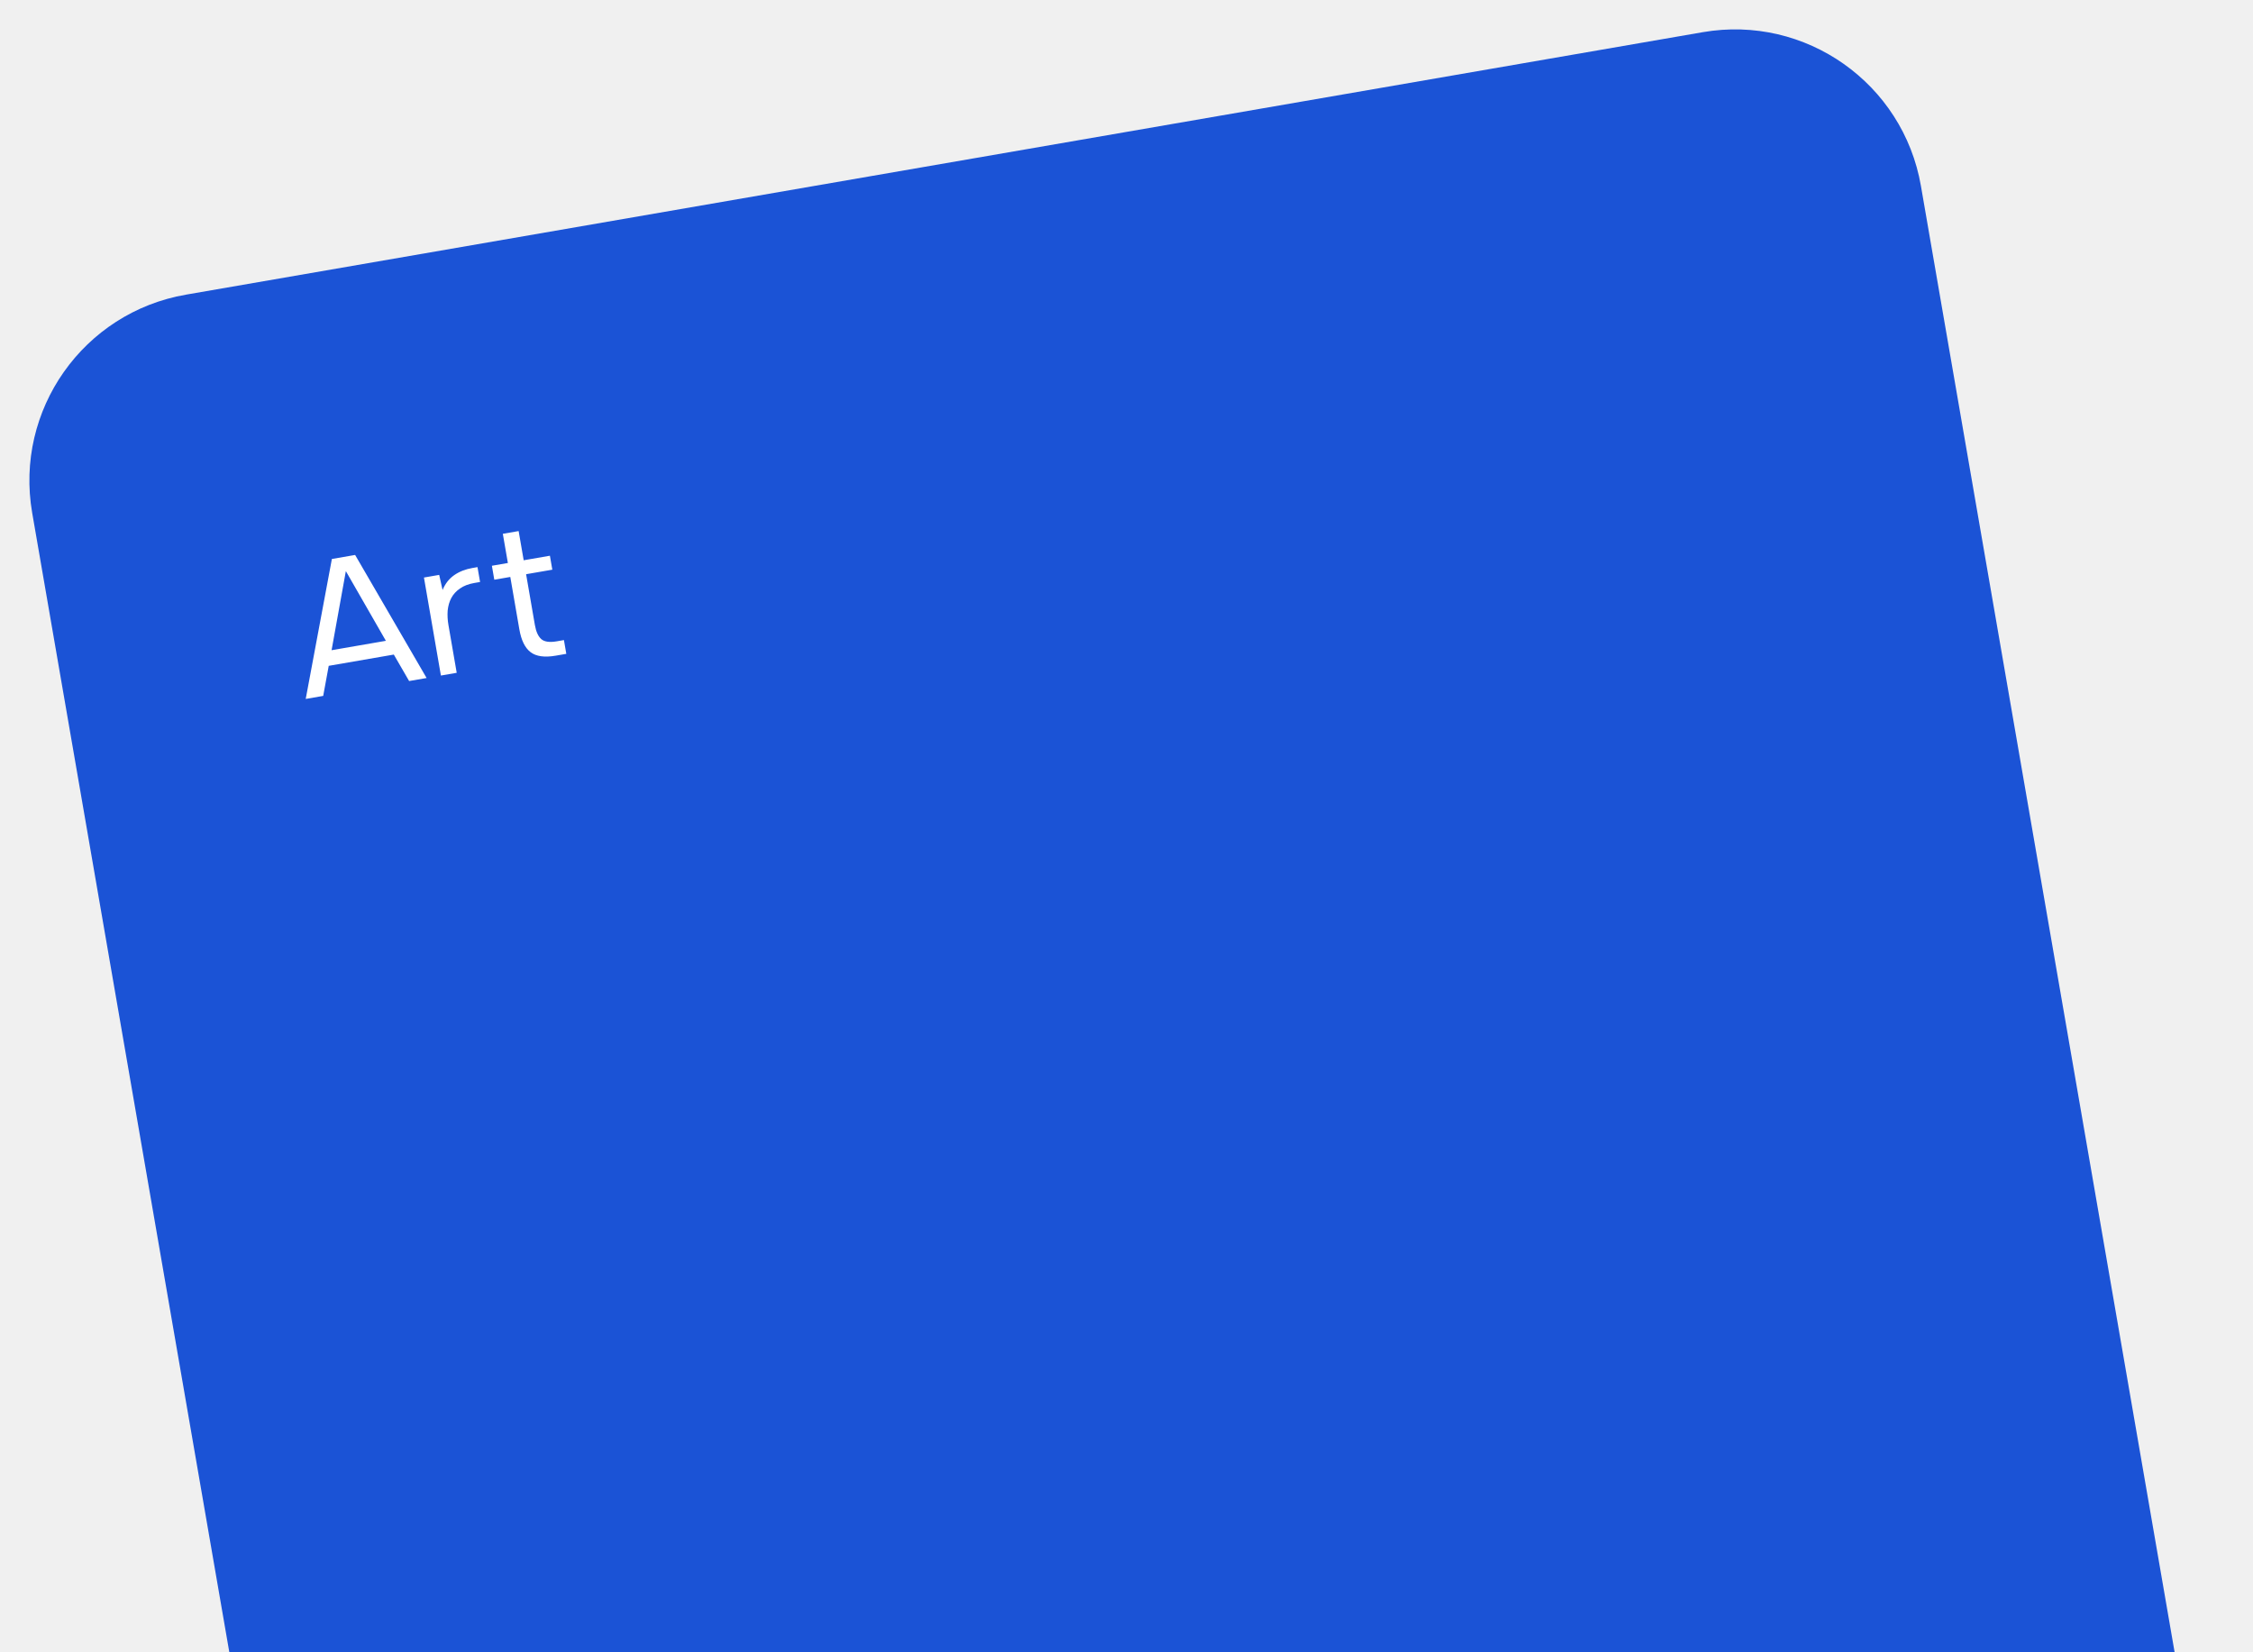
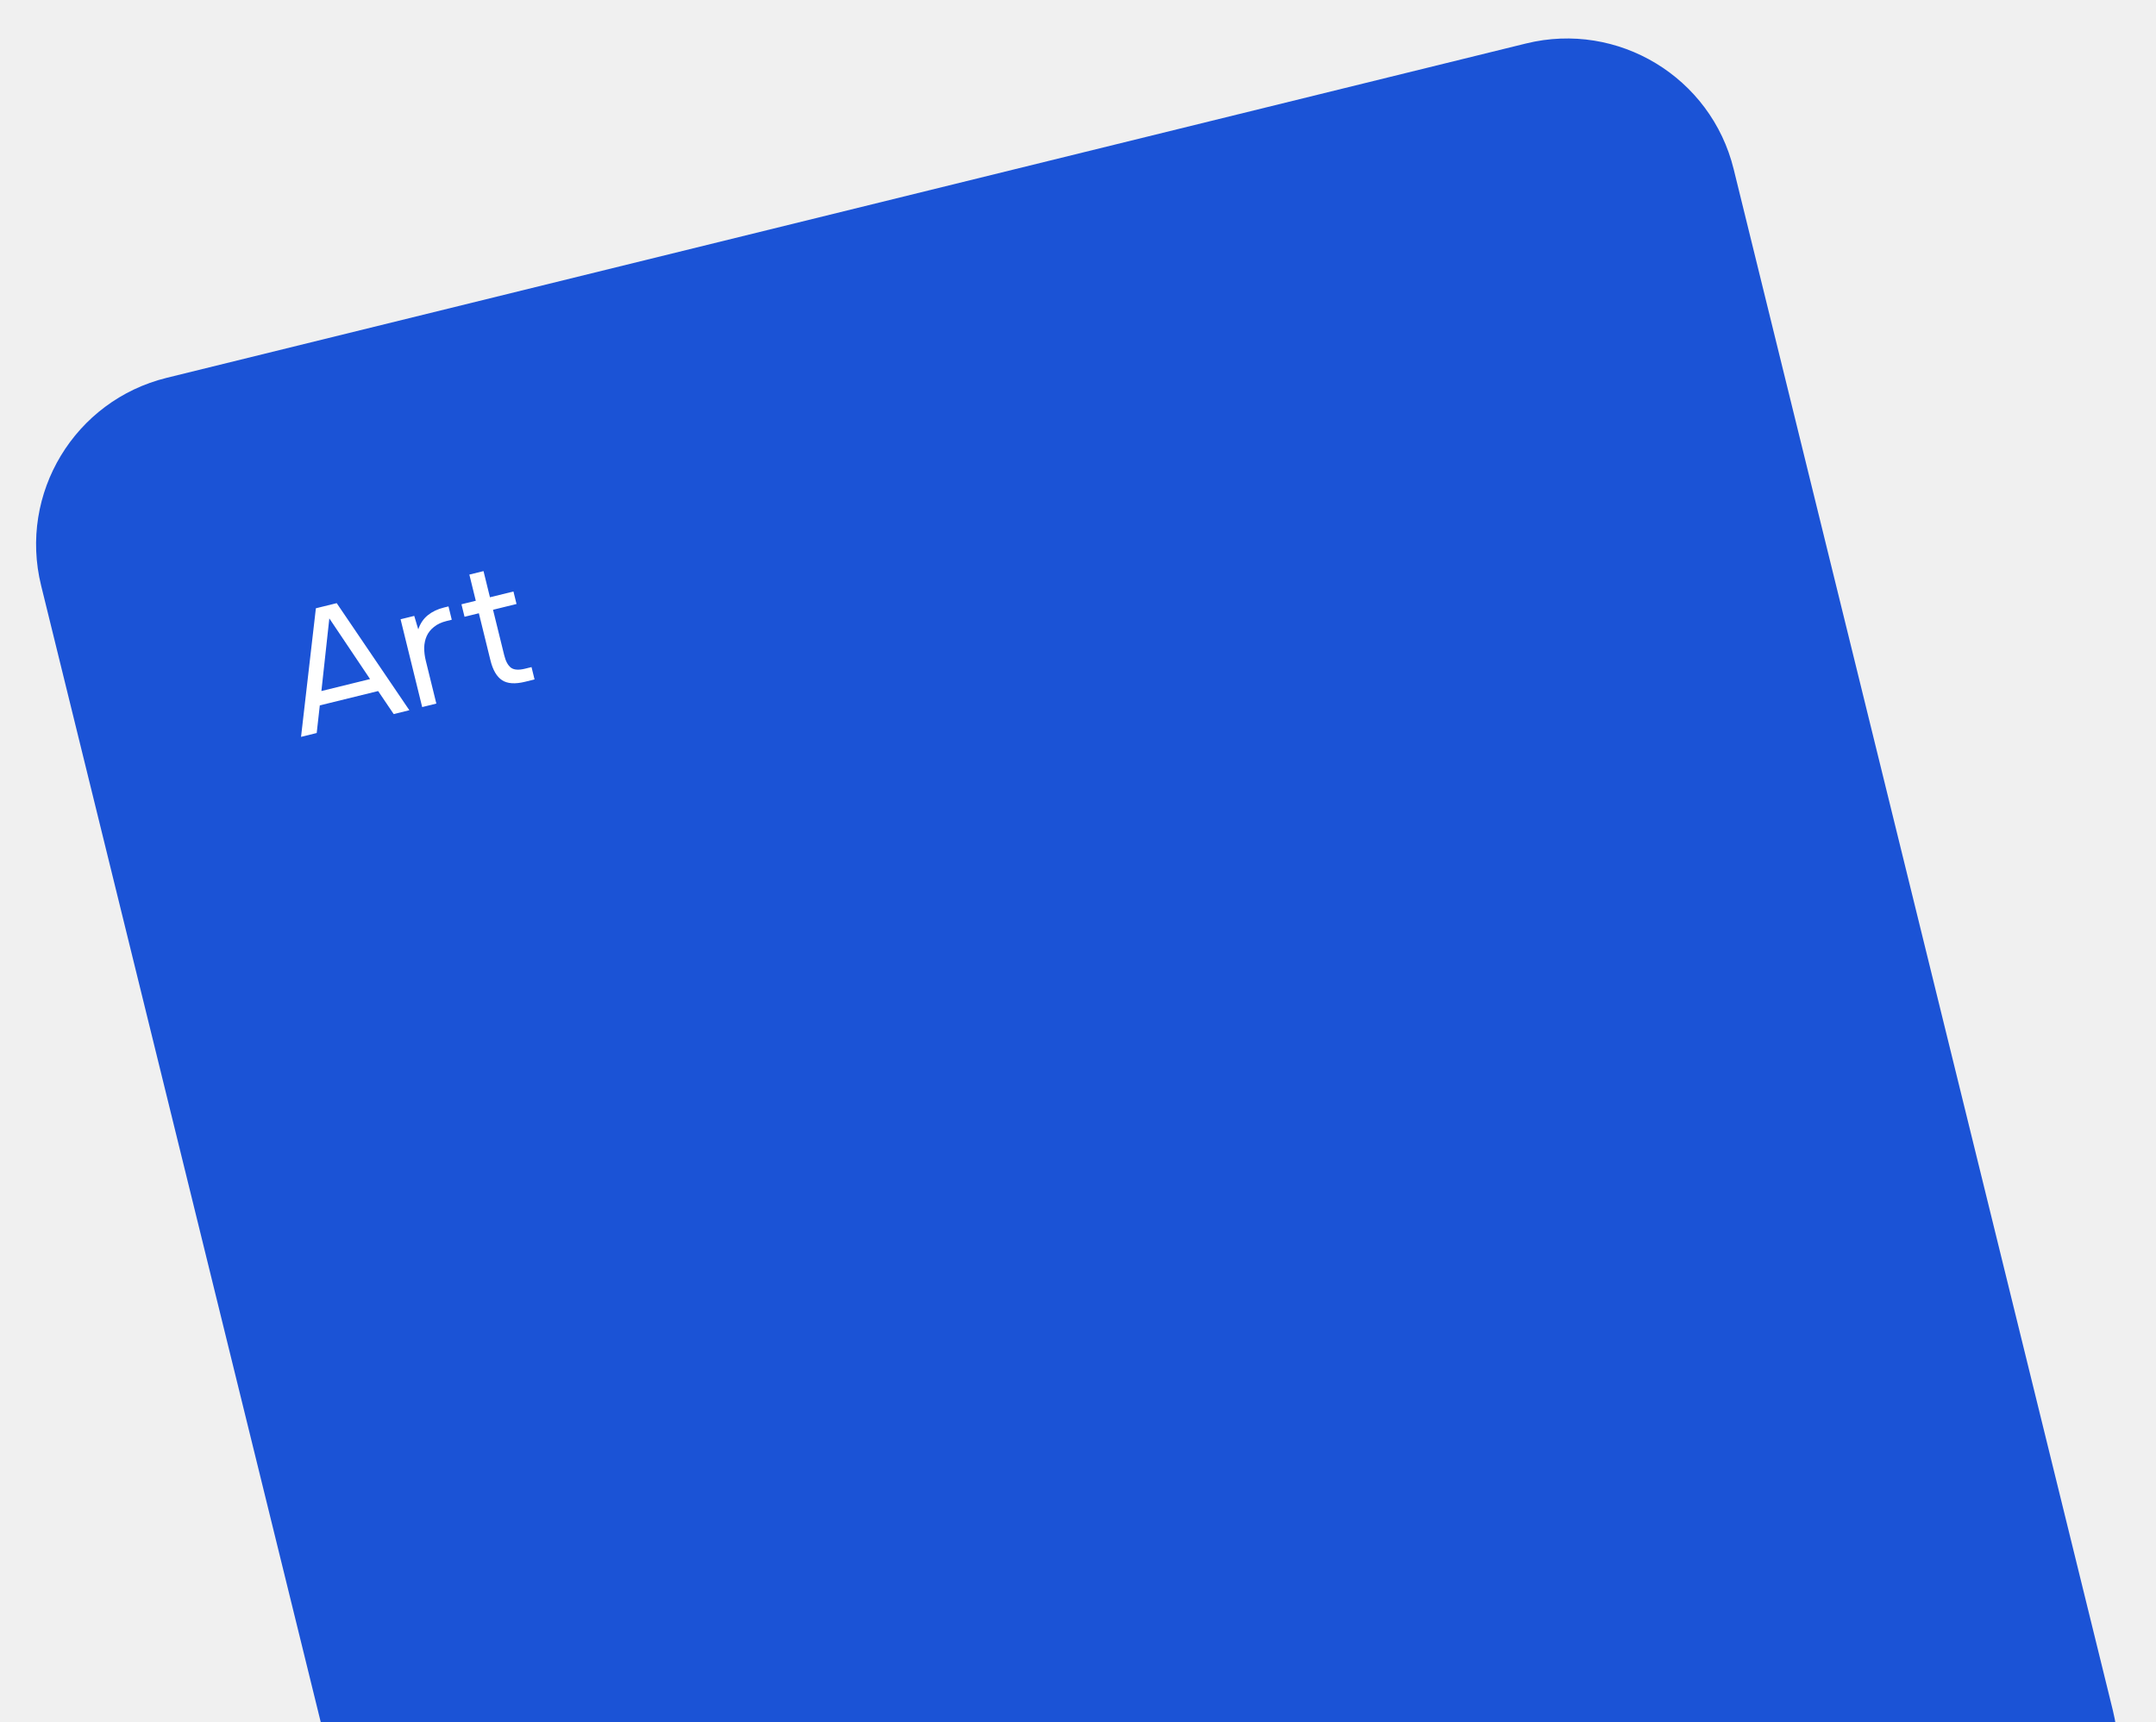
- <svg xmlns="http://www.w3.org/2000/svg" width="382" height="280" viewBox="0 0 382 280" fill="none">
-   <rect y="55.412" width="325" height="360" rx="32" transform="rotate(-9.81675 0 55.4116)" fill="#1B53D6" />
-   <path d="M69.367 115.464L66.772 110.977L55.736 112.886L54.799 117.985L51.835 118.498L56.271 94.77L60.212 94.088L72.331 114.951L69.367 115.464ZM58.64 96.828L56.219 110.237L65.426 108.644L58.64 96.828ZM74.756 114.532L71.881 97.915L74.466 97.467L75.04 100.031C75.482 98.958 76.138 98.12 77.008 97.514C77.877 96.909 78.911 96.503 80.109 96.296L80.961 96.148L81.397 98.671L80.42 98.84C79.432 99.011 78.62 99.325 77.984 99.781C77.345 100.216 76.854 100.756 76.511 101.4C76.185 102.019 75.982 102.726 75.903 103.519C75.845 104.308 75.888 105.123 76.034 105.964L77.436 114.068L74.756 114.532ZM88.792 94.988L93.238 94.219L93.647 96.584L89.201 97.353L90.69 105.961C90.887 107.096 91.253 107.899 91.789 108.369C92.321 108.818 93.187 108.939 94.385 108.732L95.615 108.519L96.018 110.853L94.221 111.164C92.329 111.491 90.909 111.293 89.961 110.569C89.013 109.845 88.379 108.559 88.059 106.709L86.521 97.817L83.809 98.286L83.4 95.921L86.112 95.452L85.255 90.502L87.935 90.038L88.792 94.988Z" fill="white" />
+ <svg xmlns="http://www.w3.org/2000/svg" width="402" height="321" viewBox="0 0 402 321" fill="none">
+   <rect x="0.018" y="78.098" width="325" height="360" rx="32" transform="rotate(-13.82 0.0175781 78.0977)" fill="#1B53D6" />
+   <path d="M73.407 133.161L70.505 128.866L59.629 131.541L59.051 136.692L56.13 137.411L58.898 113.431L62.782 112.476L76.328 132.442L73.407 133.161ZM61.406 115.319L59.926 128.865L69 126.633L61.406 115.319ZM78.718 131.854L74.69 115.479L77.238 114.852L77.989 117.369C78.355 116.269 78.951 115.386 79.776 114.722C80.601 114.057 81.604 113.58 82.785 113.289L83.624 113.083L84.236 115.569L83.272 115.806C82.299 116.045 81.511 116.415 80.909 116.915C80.302 117.393 79.849 117.966 79.552 118.632C79.27 119.273 79.117 119.992 79.093 120.788C79.091 121.58 79.191 122.39 79.395 123.219L81.359 131.205L78.718 131.854ZM91.355 111.379L95.736 110.301L96.31 112.632L91.928 113.71L94.015 122.193C94.29 123.311 94.712 124.086 95.279 124.518C95.842 124.929 96.713 124.989 97.894 124.699L99.106 124.4L99.671 126.7L97.9 127.136C96.036 127.594 94.606 127.496 93.609 126.84C92.613 126.184 91.891 124.945 91.443 123.122L89.287 114.359L86.615 115.017L86.041 112.686L88.714 112.029L87.514 107.15L90.155 106.5L91.355 111.379Z" fill="white" />
</svg>
